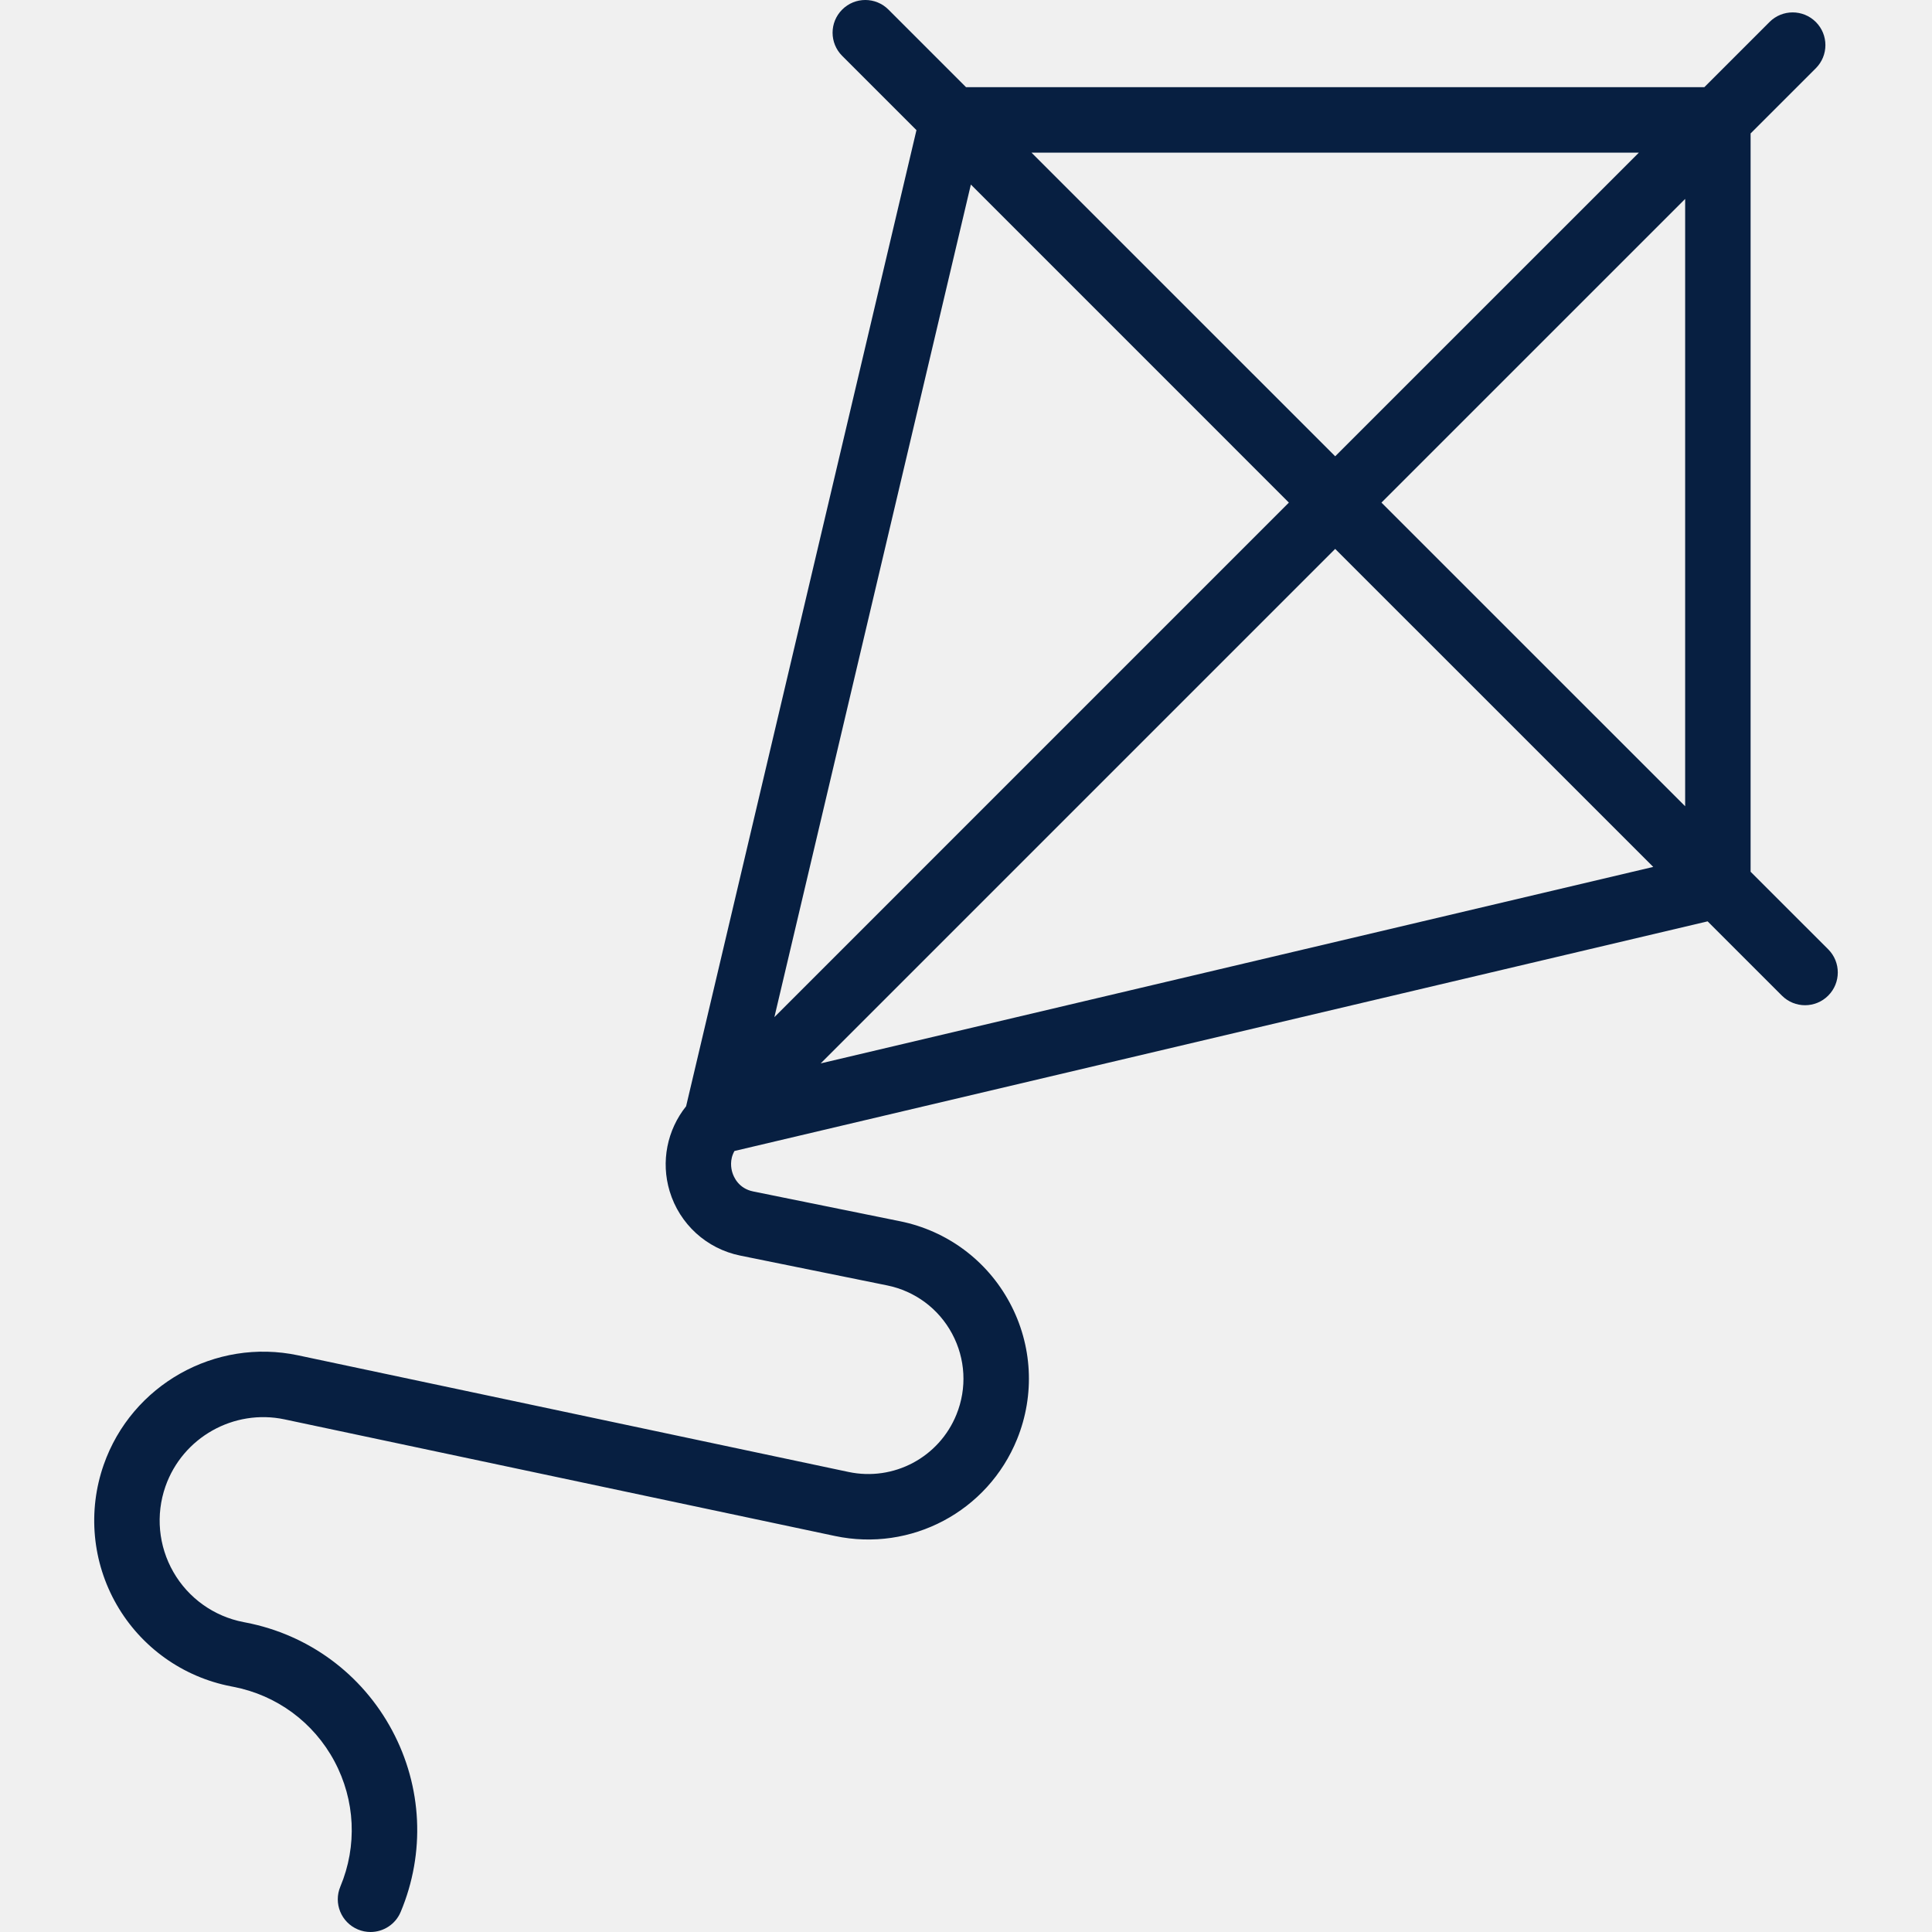
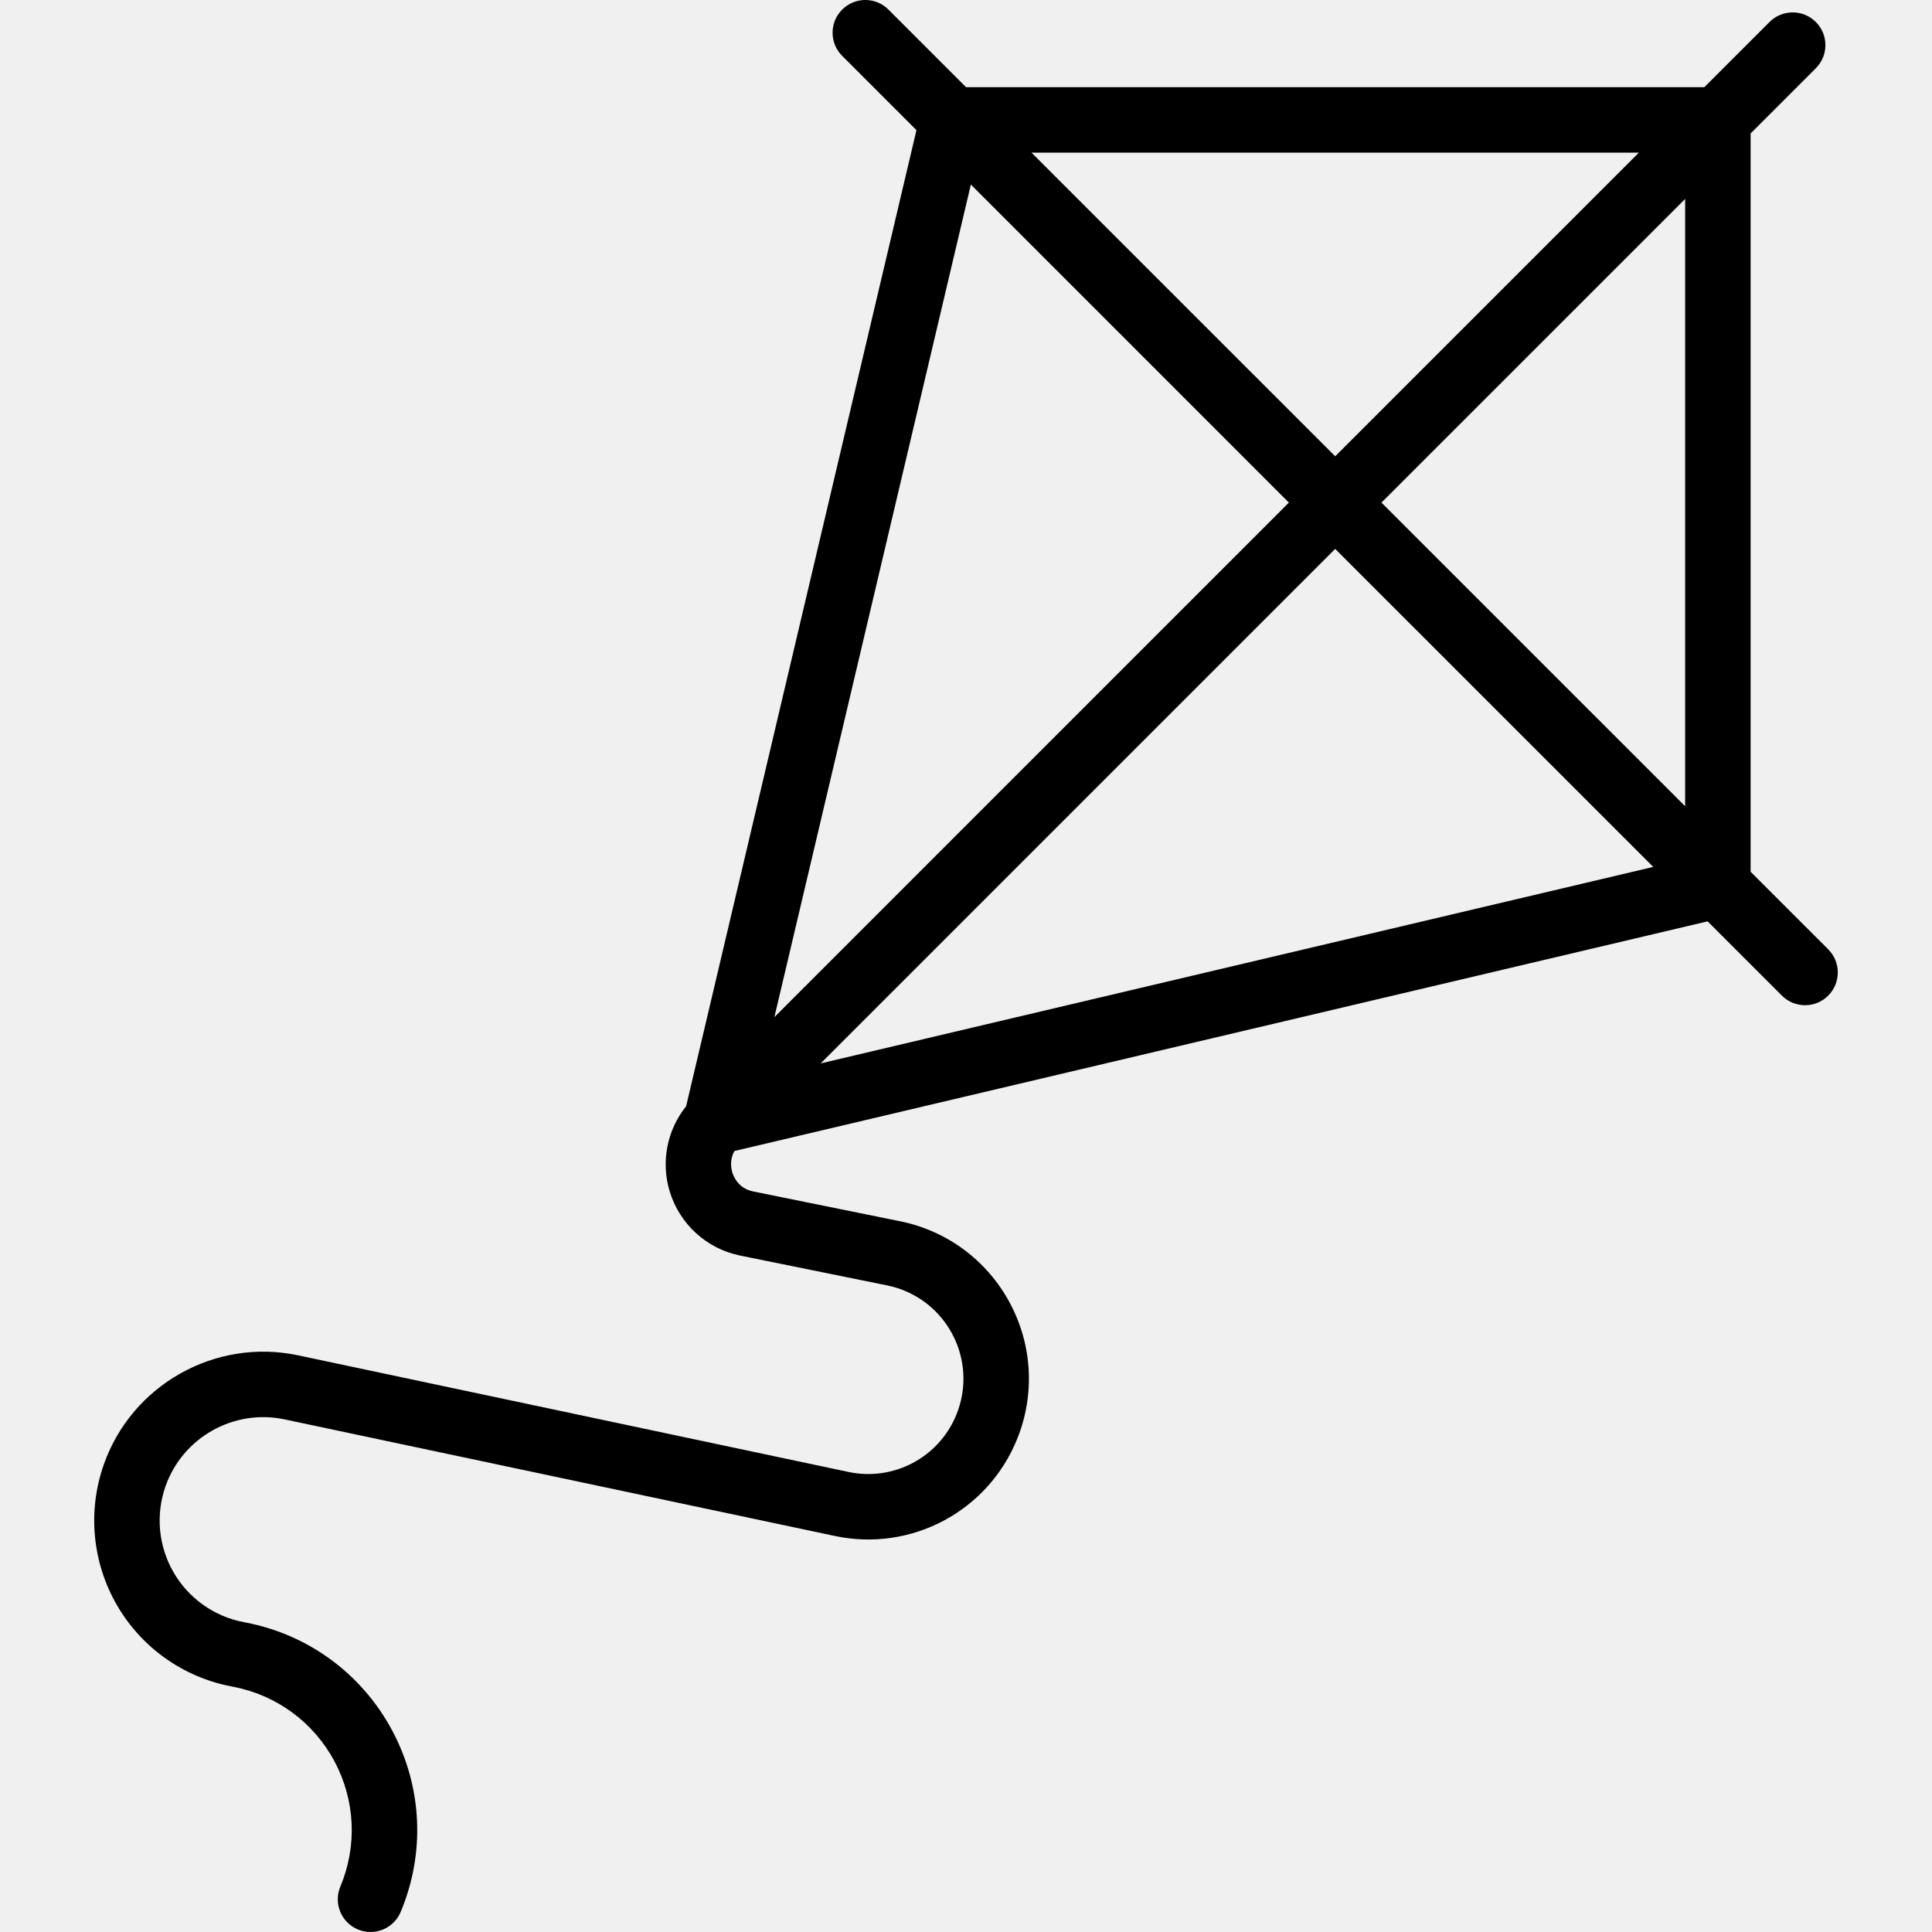
- <svg xmlns="http://www.w3.org/2000/svg" width="56" height="56" viewBox="0 0 56 56" fill="none">
+ <svg xmlns="http://www.w3.org/2000/svg" width="56" height="56" viewBox="0 0 56 56" fill="current">
  <g clip-path="url(#clip0_11_1017)">
-     <path d="M52.992 27.517L50.742 25.268V3.868L52.632 1.979C53.003 1.608 53.003 1.007 52.632 0.637C52.261 0.267 51.661 0.267 51.291 0.637L49.401 2.527H28.001L25.752 0.278C25.382 -0.093 24.781 -0.093 24.411 0.278C24.04 0.648 24.04 1.249 24.411 1.619L26.564 3.772L19.887 32.066C19.336 32.754 19.152 33.672 19.41 34.528C19.697 35.481 20.481 36.196 21.456 36.394L25.714 37.258C26.521 37.422 27.208 37.932 27.597 38.658C27.987 39.384 28.033 40.238 27.723 41.001C27.22 42.243 25.903 42.943 24.593 42.665L8.64 39.285C6.239 38.776 3.817 40.14 3.006 42.457C2.536 43.801 2.673 45.279 3.382 46.513C4.092 47.748 5.301 48.61 6.698 48.88L6.764 48.893C8.021 49.135 9.089 49.922 9.693 51.05C10.297 52.179 10.36 53.504 9.865 54.684C9.662 55.167 9.889 55.723 10.373 55.926C10.492 55.976 10.617 56 10.739 56C11.11 56 11.462 55.781 11.614 55.418C12.331 53.708 12.241 51.79 11.365 50.155C10.49 48.52 8.944 47.381 7.124 47.03L7.058 47.017C6.202 46.852 5.461 46.324 5.027 45.568C4.592 44.812 4.508 43.907 4.796 43.084C5.293 41.665 6.777 40.83 8.247 41.141L24.199 44.521C26.41 44.99 28.632 43.809 29.481 41.714C30.003 40.426 29.926 38.985 29.268 37.761C28.611 36.536 27.453 35.675 26.091 35.399L21.833 34.535C21.409 34.449 21.267 34.119 21.226 33.981C21.192 33.869 21.144 33.617 21.289 33.362L49.496 26.706L51.65 28.859C51.835 29.044 52.078 29.137 52.32 29.137C52.563 29.137 52.806 29.044 52.991 28.859C53.362 28.488 53.362 27.887 52.992 27.517ZM47.504 4.424L38.701 13.226L29.898 4.424H47.504ZM28.141 5.349L37.359 14.568L22.446 29.482L28.141 5.349ZM23.788 30.823L38.701 15.91L47.92 25.128L23.788 30.823ZM48.845 23.37L40.042 14.568L48.845 5.766V23.37Z" fill="#071F41" />
+     <path d="M52.992 27.517L50.742 25.268V3.868L52.632 1.979C53.003 1.608 53.003 1.007 52.632 0.637C52.261 0.267 51.661 0.267 51.291 0.637L49.401 2.527H28.001L25.752 0.278C25.382 -0.093 24.781 -0.093 24.411 0.278C24.04 0.648 24.04 1.249 24.411 1.619L26.564 3.772L19.887 32.066C19.336 32.754 19.152 33.672 19.41 34.528C19.697 35.481 20.481 36.196 21.456 36.394L25.714 37.258C26.521 37.422 27.208 37.932 27.597 38.658C27.987 39.384 28.033 40.238 27.723 41.001C27.22 42.243 25.903 42.943 24.593 42.665L8.64 39.285C6.239 38.776 3.817 40.14 3.006 42.457C2.536 43.801 2.673 45.279 3.382 46.513C4.092 47.748 5.301 48.61 6.698 48.88L6.764 48.893C8.021 49.135 9.089 49.922 9.693 51.05C10.297 52.179 10.36 53.504 9.865 54.684C9.662 55.167 9.889 55.723 10.373 55.926C10.492 55.976 10.617 56 10.739 56C11.11 56 11.462 55.781 11.614 55.418C12.331 53.708 12.241 51.79 11.365 50.155C10.49 48.52 8.944 47.381 7.124 47.03L7.058 47.017C6.202 46.852 5.461 46.324 5.027 45.568C4.592 44.812 4.508 43.907 4.796 43.084C5.293 41.665 6.777 40.83 8.247 41.141L24.199 44.521C26.41 44.99 28.632 43.809 29.481 41.714C30.003 40.426 29.926 38.985 29.268 37.761C28.611 36.536 27.453 35.675 26.091 35.399L21.833 34.535C21.409 34.449 21.267 34.119 21.226 33.981C21.192 33.869 21.144 33.617 21.289 33.362L49.496 26.706L51.65 28.859C51.835 29.044 52.078 29.137 52.32 29.137C52.563 29.137 52.806 29.044 52.991 28.859C53.362 28.488 53.362 27.887 52.992 27.517ZM47.504 4.424L38.701 13.226L29.898 4.424H47.504ZM28.141 5.349L37.359 14.568L22.446 29.482L28.141 5.349ZM23.788 30.823L38.701 15.91L47.92 25.128L23.788 30.823ZM48.845 23.37L40.042 14.568L48.845 5.766V23.37Z" fill="currentColor" />
  </g>
  <defs>
    <clipPath id="clip0_11_1017">
      <rect width="56" height="56" fill="white" />
    </clipPath>
  </defs>
</svg>
